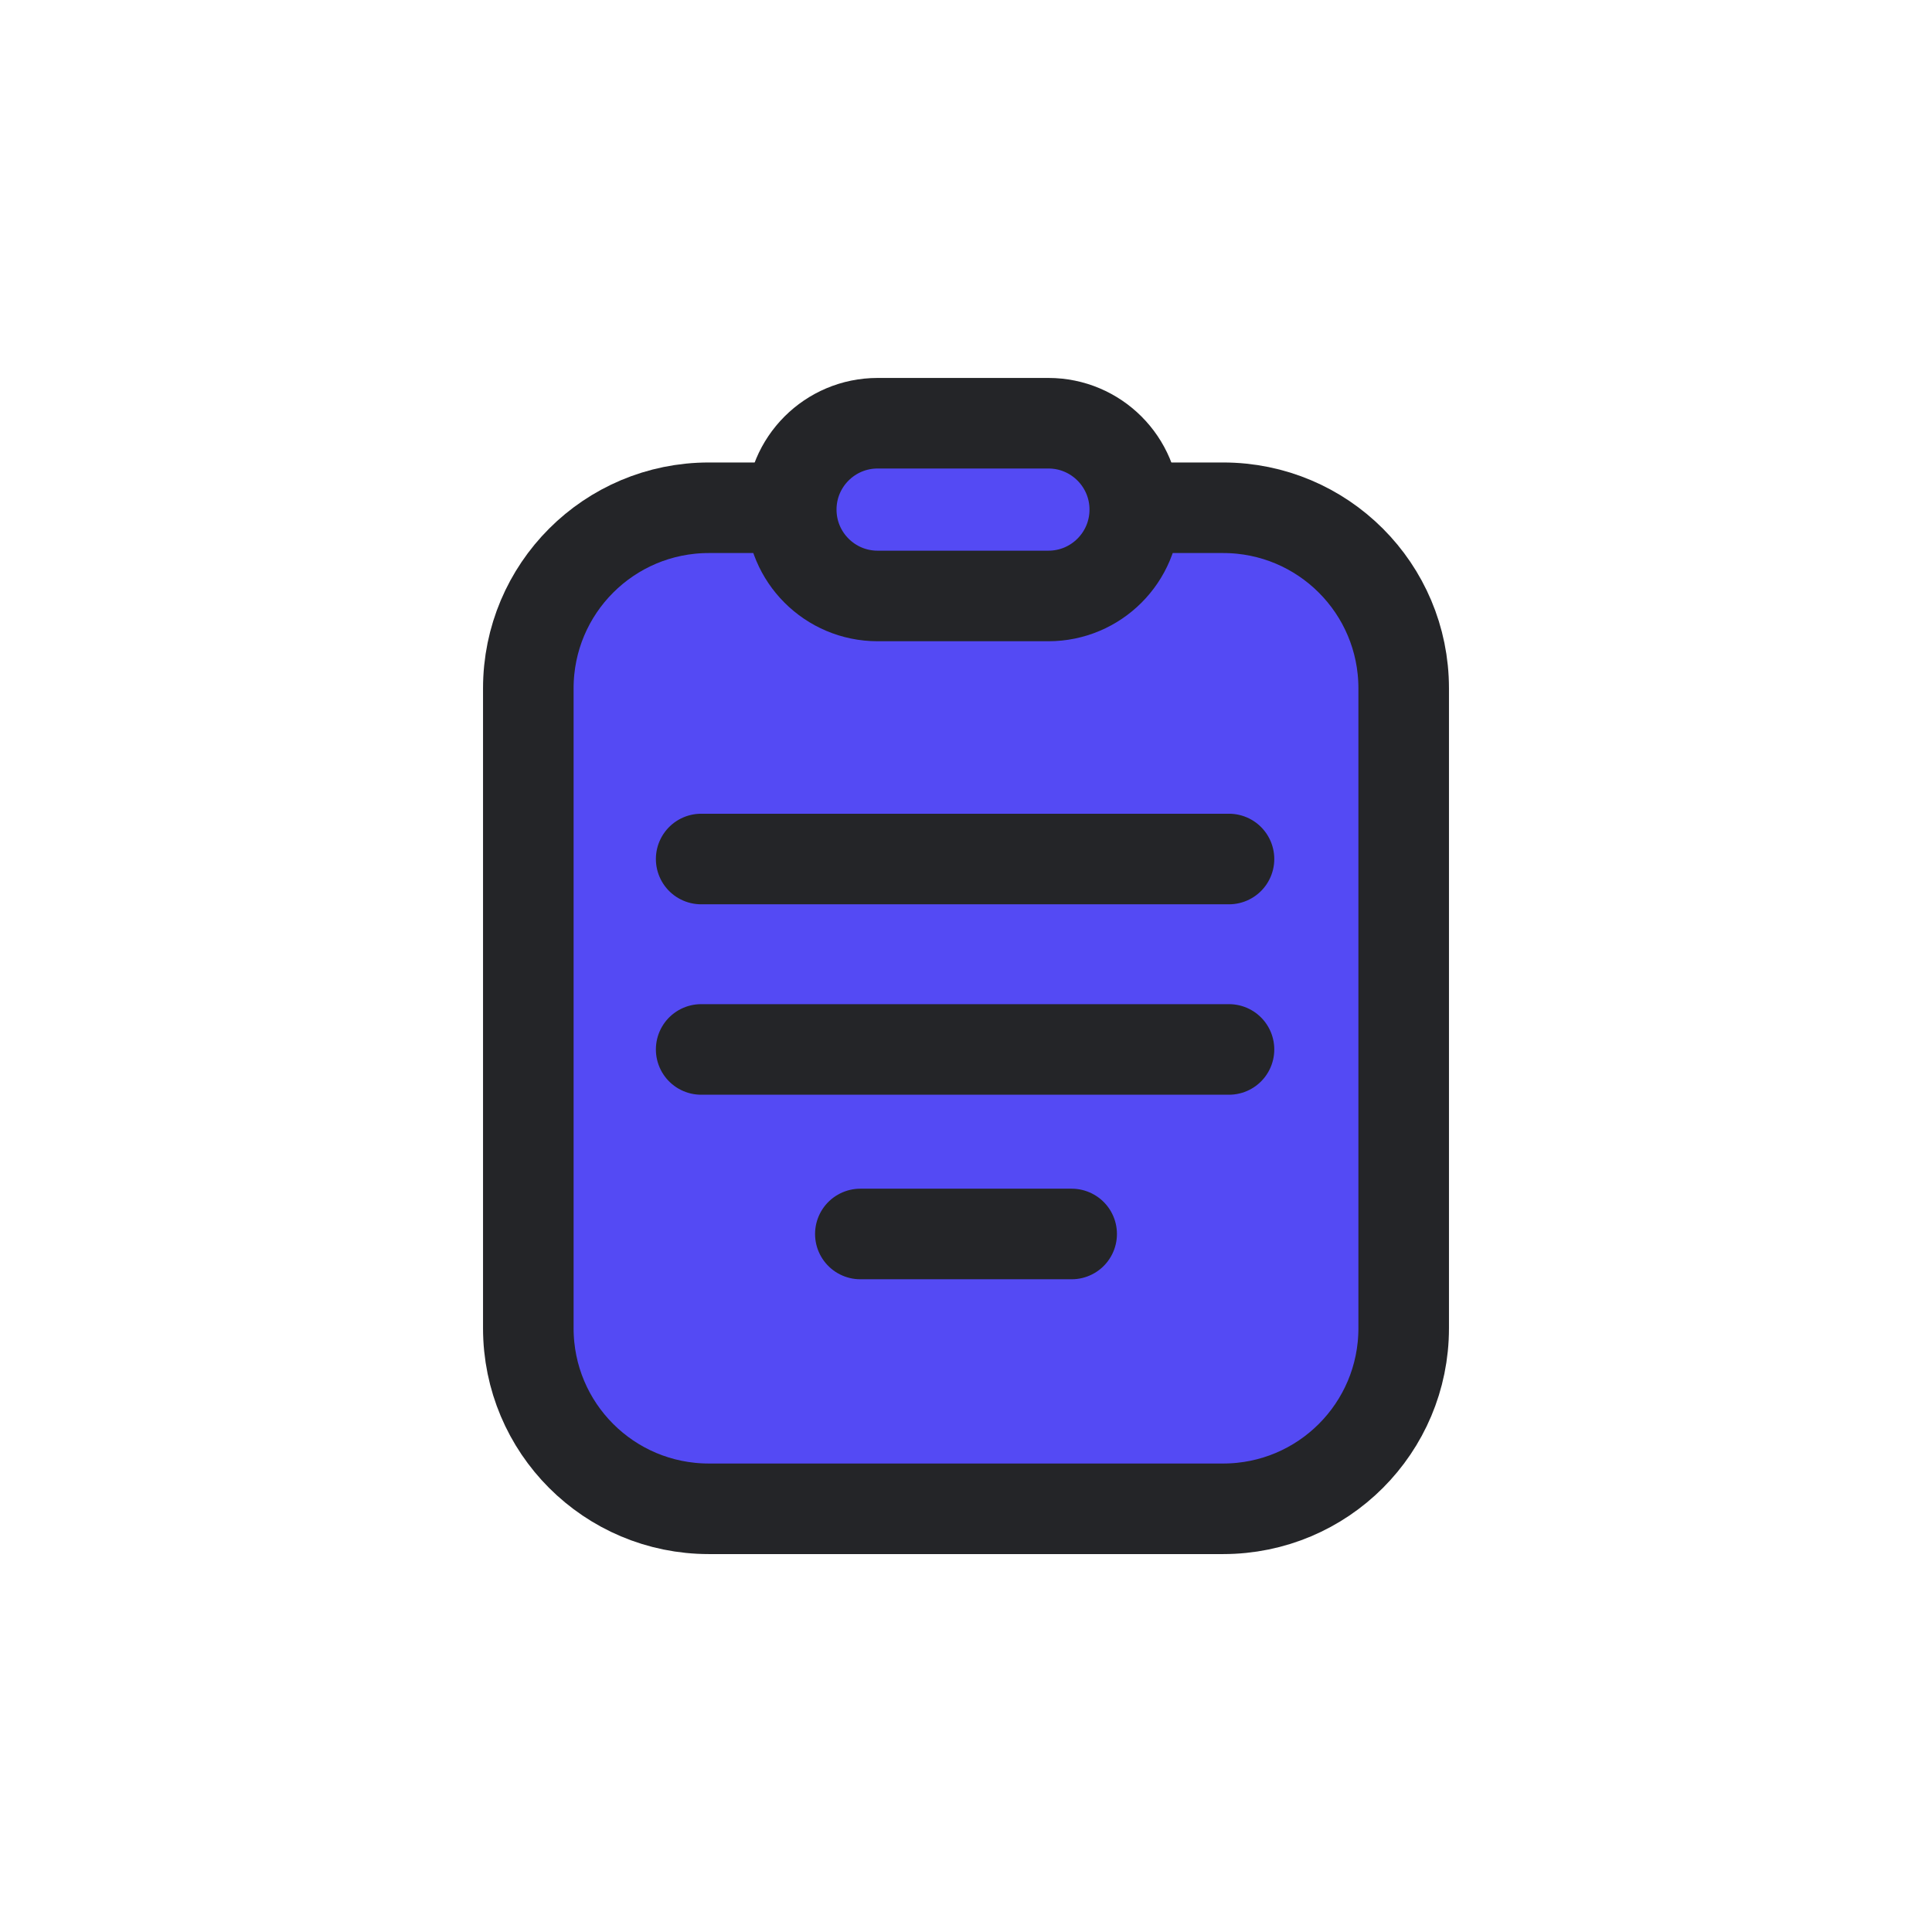
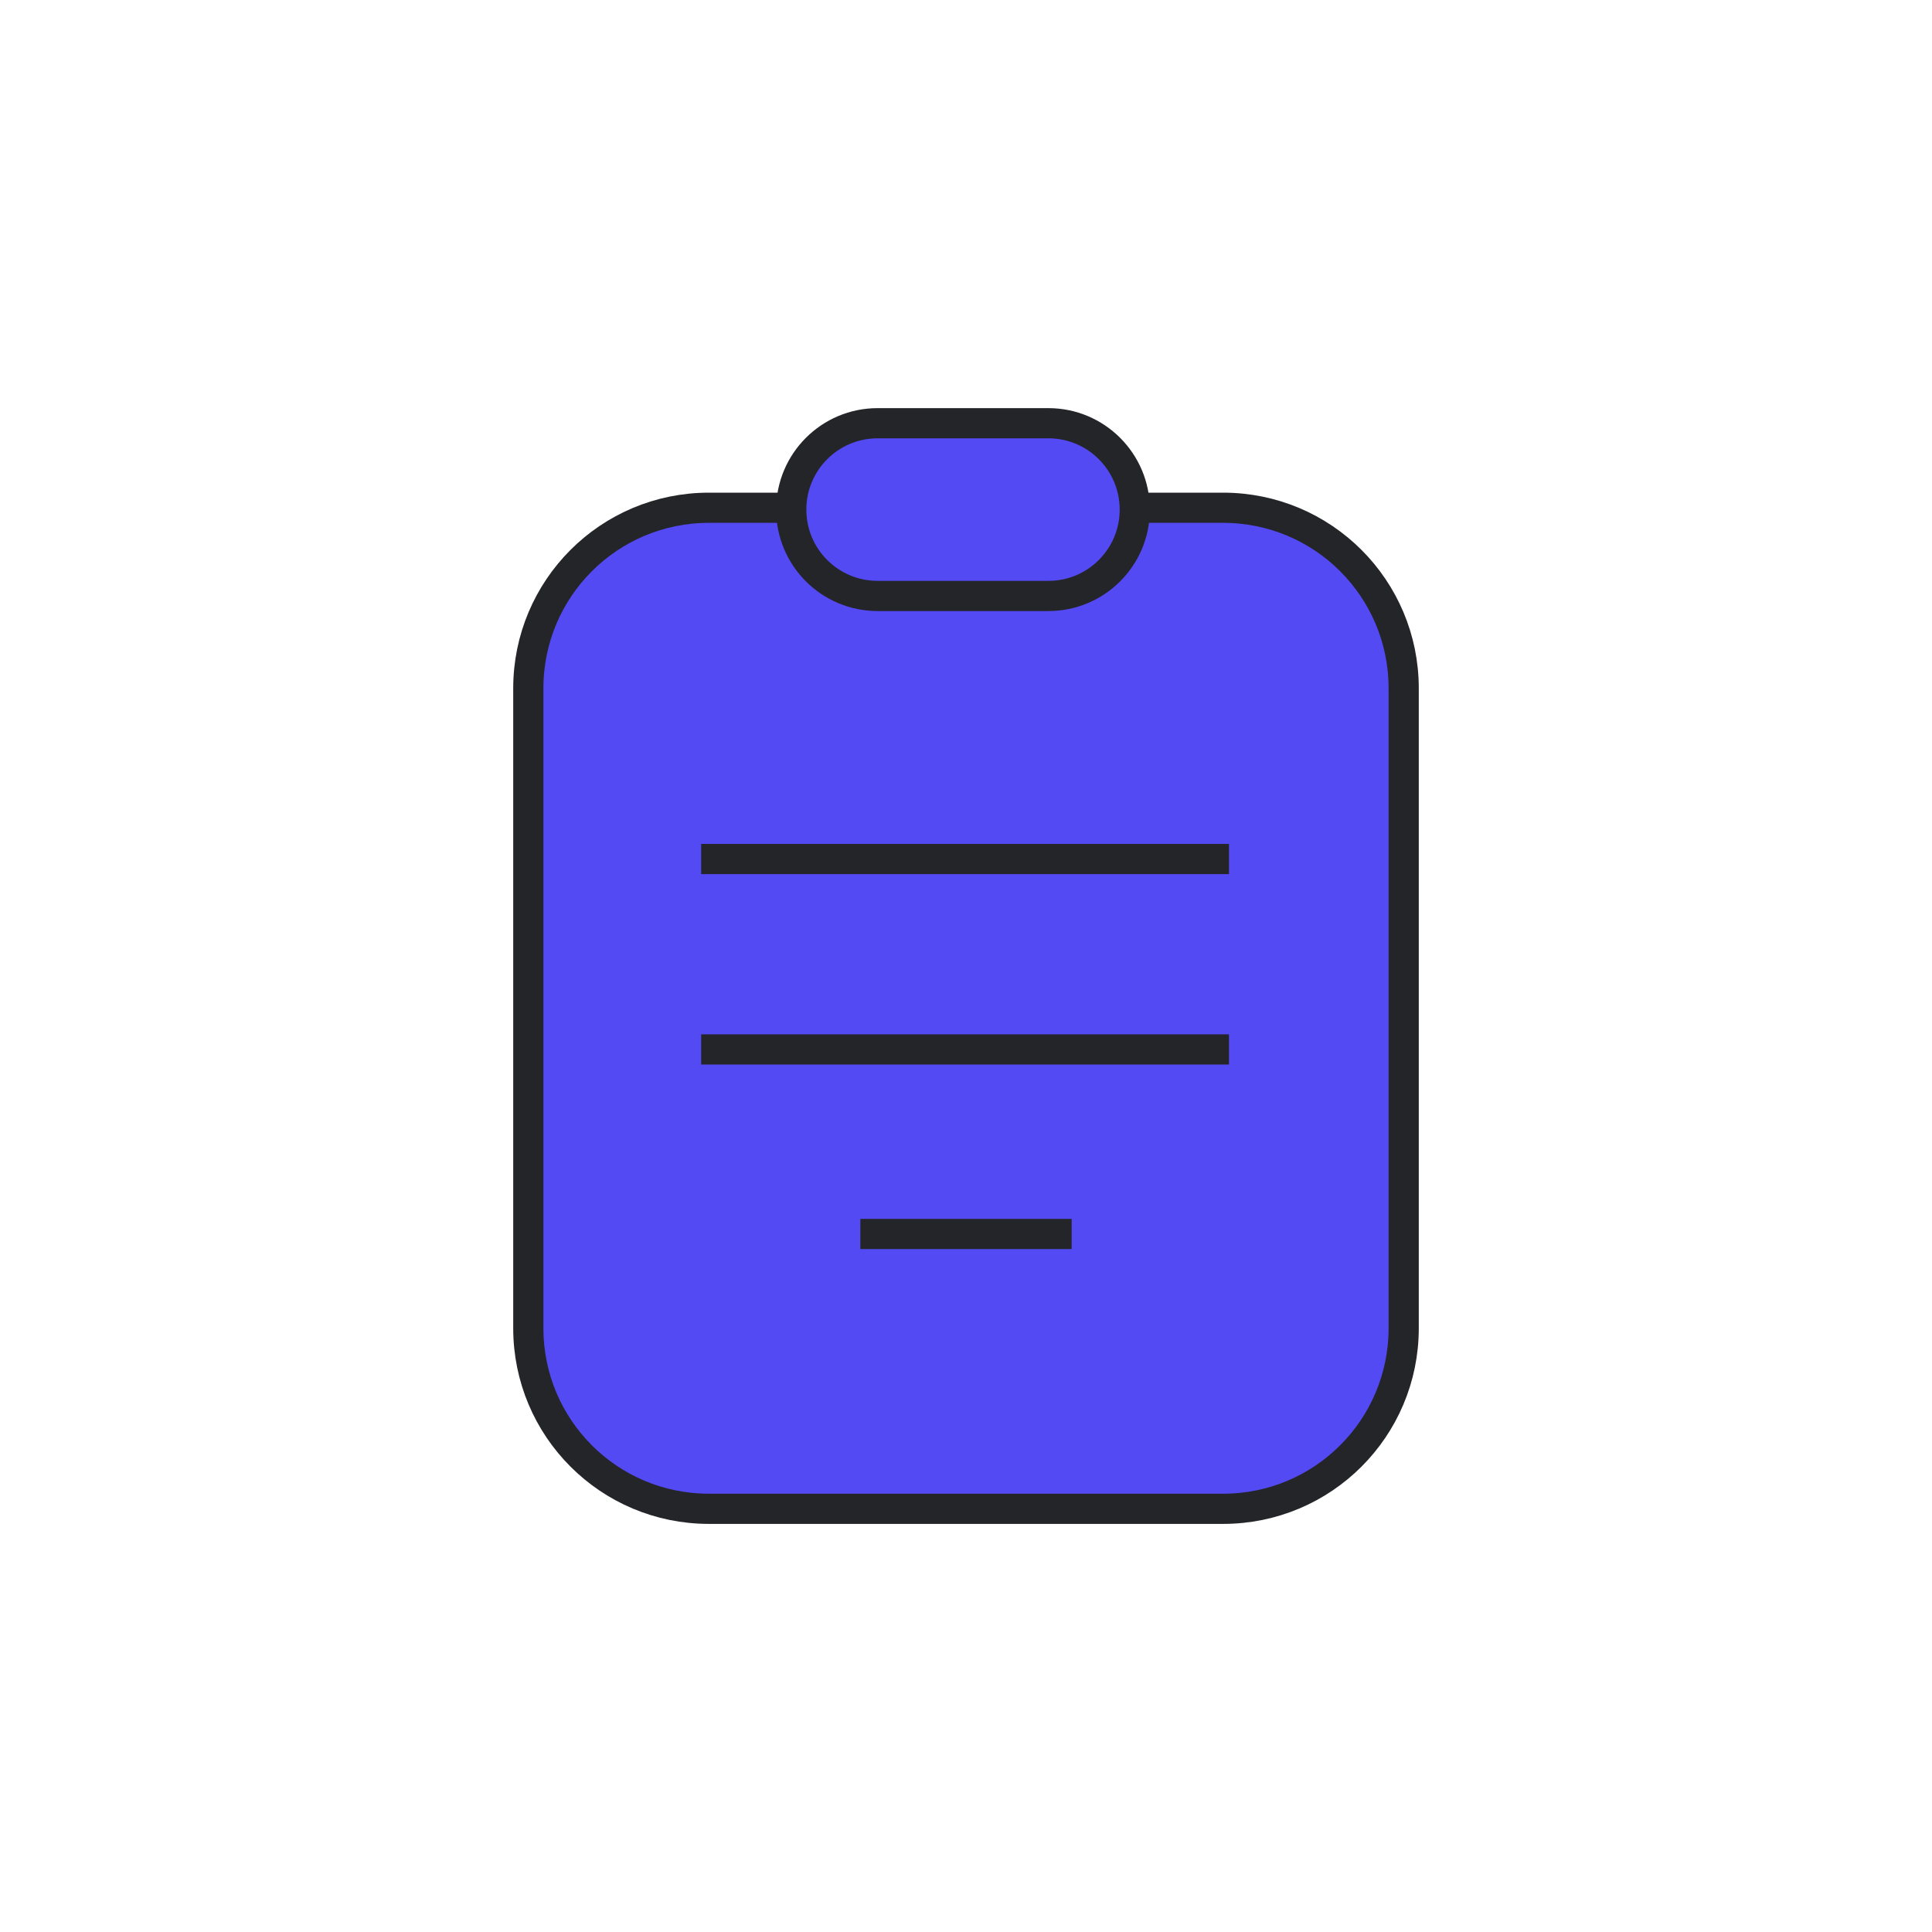
<svg xmlns="http://www.w3.org/2000/svg" version="1.1" x="0px" y="0px" viewBox="0 0 64 64" enable-background="new 0 0 64 64" xml:space="preserve">
  <g id="checkboard-outline-top_x5F_s1g1_x5F_s2g1_x5F_s3g1_x5F_s4g1_x5F_background">
-     <path fill="#544AF4" stroke="#242528" stroke-width="3" stroke-linecap="round" stroke-linejoin="round" stroke-miterlimit="10" d="   M40.516,16.82c3.309,0,5.983,2.674,5.983,5.983v21.195c0,3.309-2.674,5.983-5.983,5.983H23.484   c-3.309,0-5.983-2.674-5.983-5.983V22.803c0-3.309,2.674-5.983,5.983-5.983H40.516z" />
-     <path fill="#544AF4" stroke="#242528" stroke-width="3" stroke-linecap="round" stroke-linejoin="round" stroke-miterlimit="10" d="   M37.591,16.881L37.591,16.881c0-1.58-1.281-2.861-2.861-2.861h-5.658c-1.58,0-2.861,1.281-2.861,2.861v0   c0,1.58,1.281,2.861,2.861,2.861h5.658C36.31,19.742,37.591,18.461,37.591,16.881z" />
+     <path fill="#544AF4" stroke="#242528" strokeWidth="3" strokeLinecap="round" strokeLinejoin="round" stroke-miterlimit="10" d="   M40.516,16.82c3.309,0,5.983,2.674,5.983,5.983v21.195c0,3.309-2.674,5.983-5.983,5.983H23.484   c-3.309,0-5.983-2.674-5.983-5.983V22.803c0-3.309,2.674-5.983,5.983-5.983H40.516z" />
+     <path fill="#544AF4" stroke="#242528" strokeWidth="3" strokeLinecap="round" strokeLinejoin="round" stroke-miterlimit="10" d="   M37.591,16.881L37.591,16.881c0-1.58-1.281-2.861-2.861-2.861h-5.658c-1.58,0-2.861,1.281-2.861,2.861v0   c0,1.58,1.281,2.861,2.861,2.861h5.658C36.31,19.742,37.591,18.461,37.591,16.881z" />
  </g>
  <g id="checkboard-outline-bot_x5F_s1g1_x5F_s2g2_x5F_s3g1_x5F_s4g1">
-     <line fill="none" stroke="#242528" stroke-width="3" stroke-linecap="round" stroke-linejoin="round" stroke-miterlimit="10" x1="23.227" y1="28.456" x2="40.712" y2="28.456" />
-     <line fill="none" stroke="#242528" stroke-width="3" stroke-linecap="round" stroke-linejoin="round" stroke-miterlimit="10" x1="23.227" y1="34.764" x2="40.712" y2="34.764" />
-     <line fill="none" stroke="#242528" stroke-width="3" stroke-linecap="round" stroke-linejoin="round" stroke-miterlimit="10" x1="28.5" y1="40.877" x2="35.5" y2="40.877" />
+     <line fill="none" stroke="#242528" strokeWidth="3" strokeLinecap="round" strokeLinejoin="round" stroke-miterlimit="10" x1="23.227" y1="28.456" x2="40.712" y2="28.456" />
+     <line fill="none" stroke="#242528" strokeWidth="3" strokeLinecap="round" strokeLinejoin="round" stroke-miterlimit="10" x1="23.227" y1="34.764" x2="40.712" y2="34.764" />
+     <line fill="none" stroke="#242528" strokeWidth="3" strokeLinecap="round" strokeLinejoin="round" stroke-miterlimit="10" x1="28.5" y1="40.877" x2="35.5" y2="40.877" />
  </g>
</svg>
